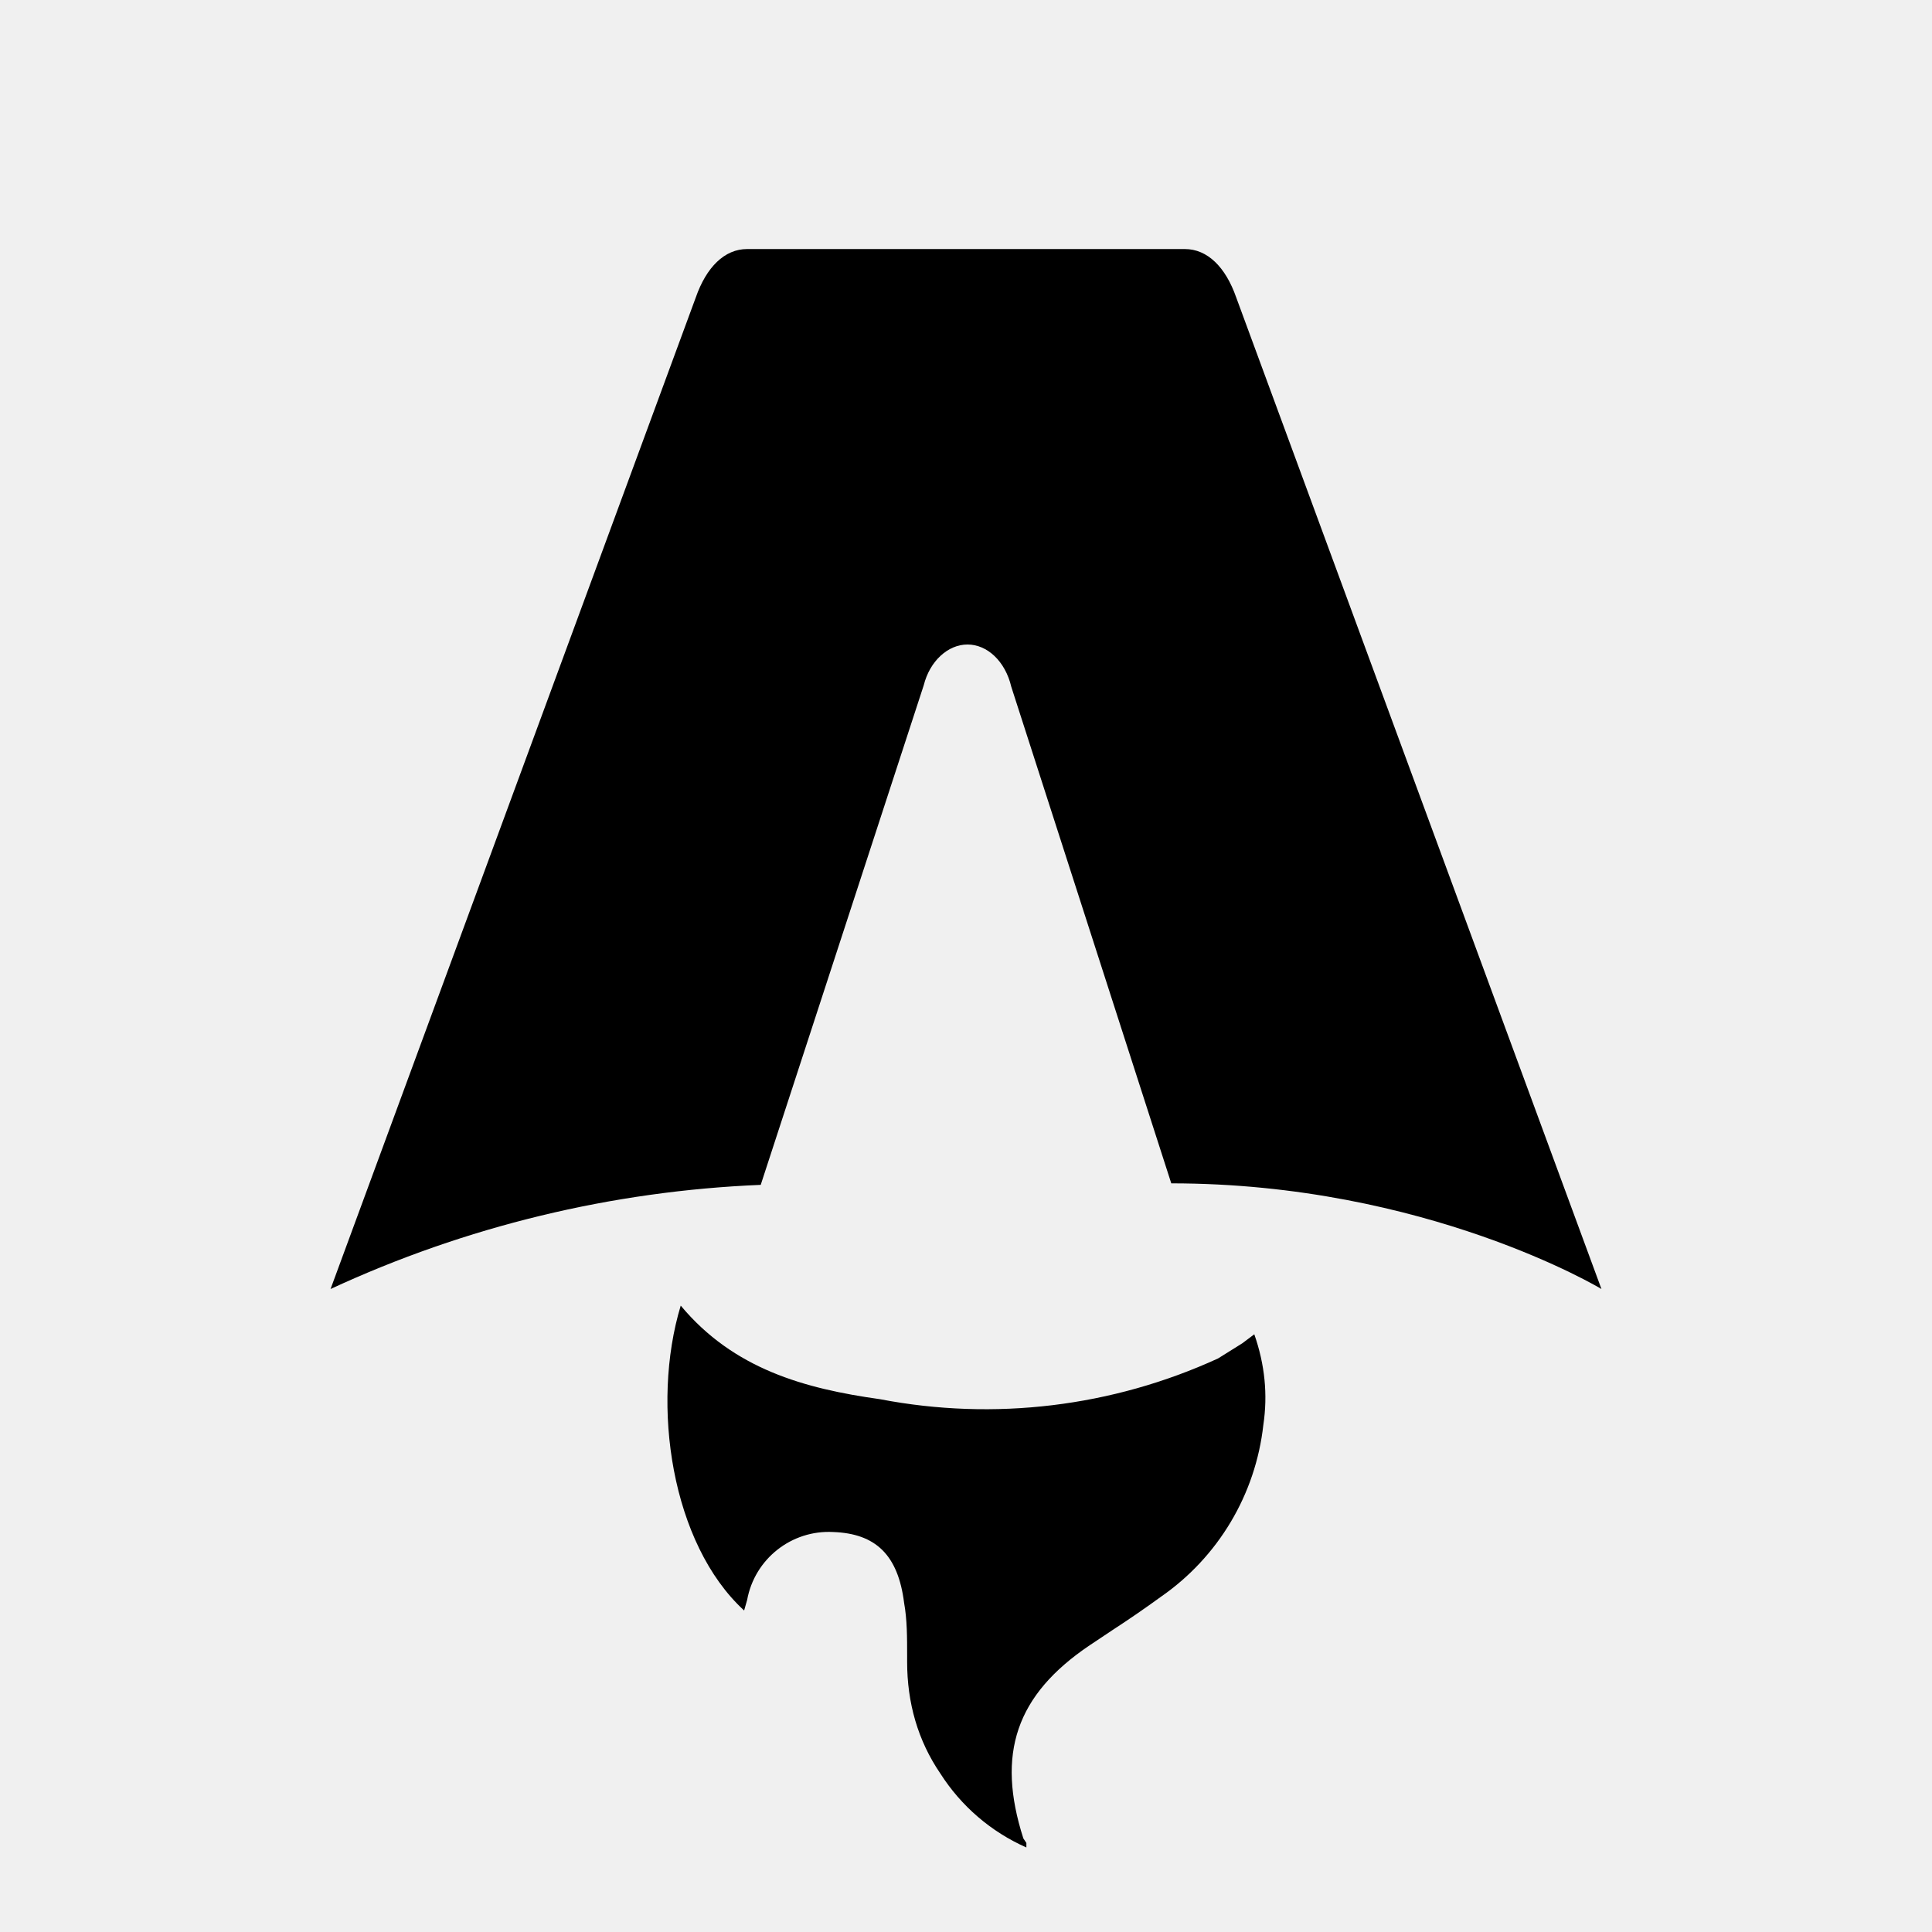
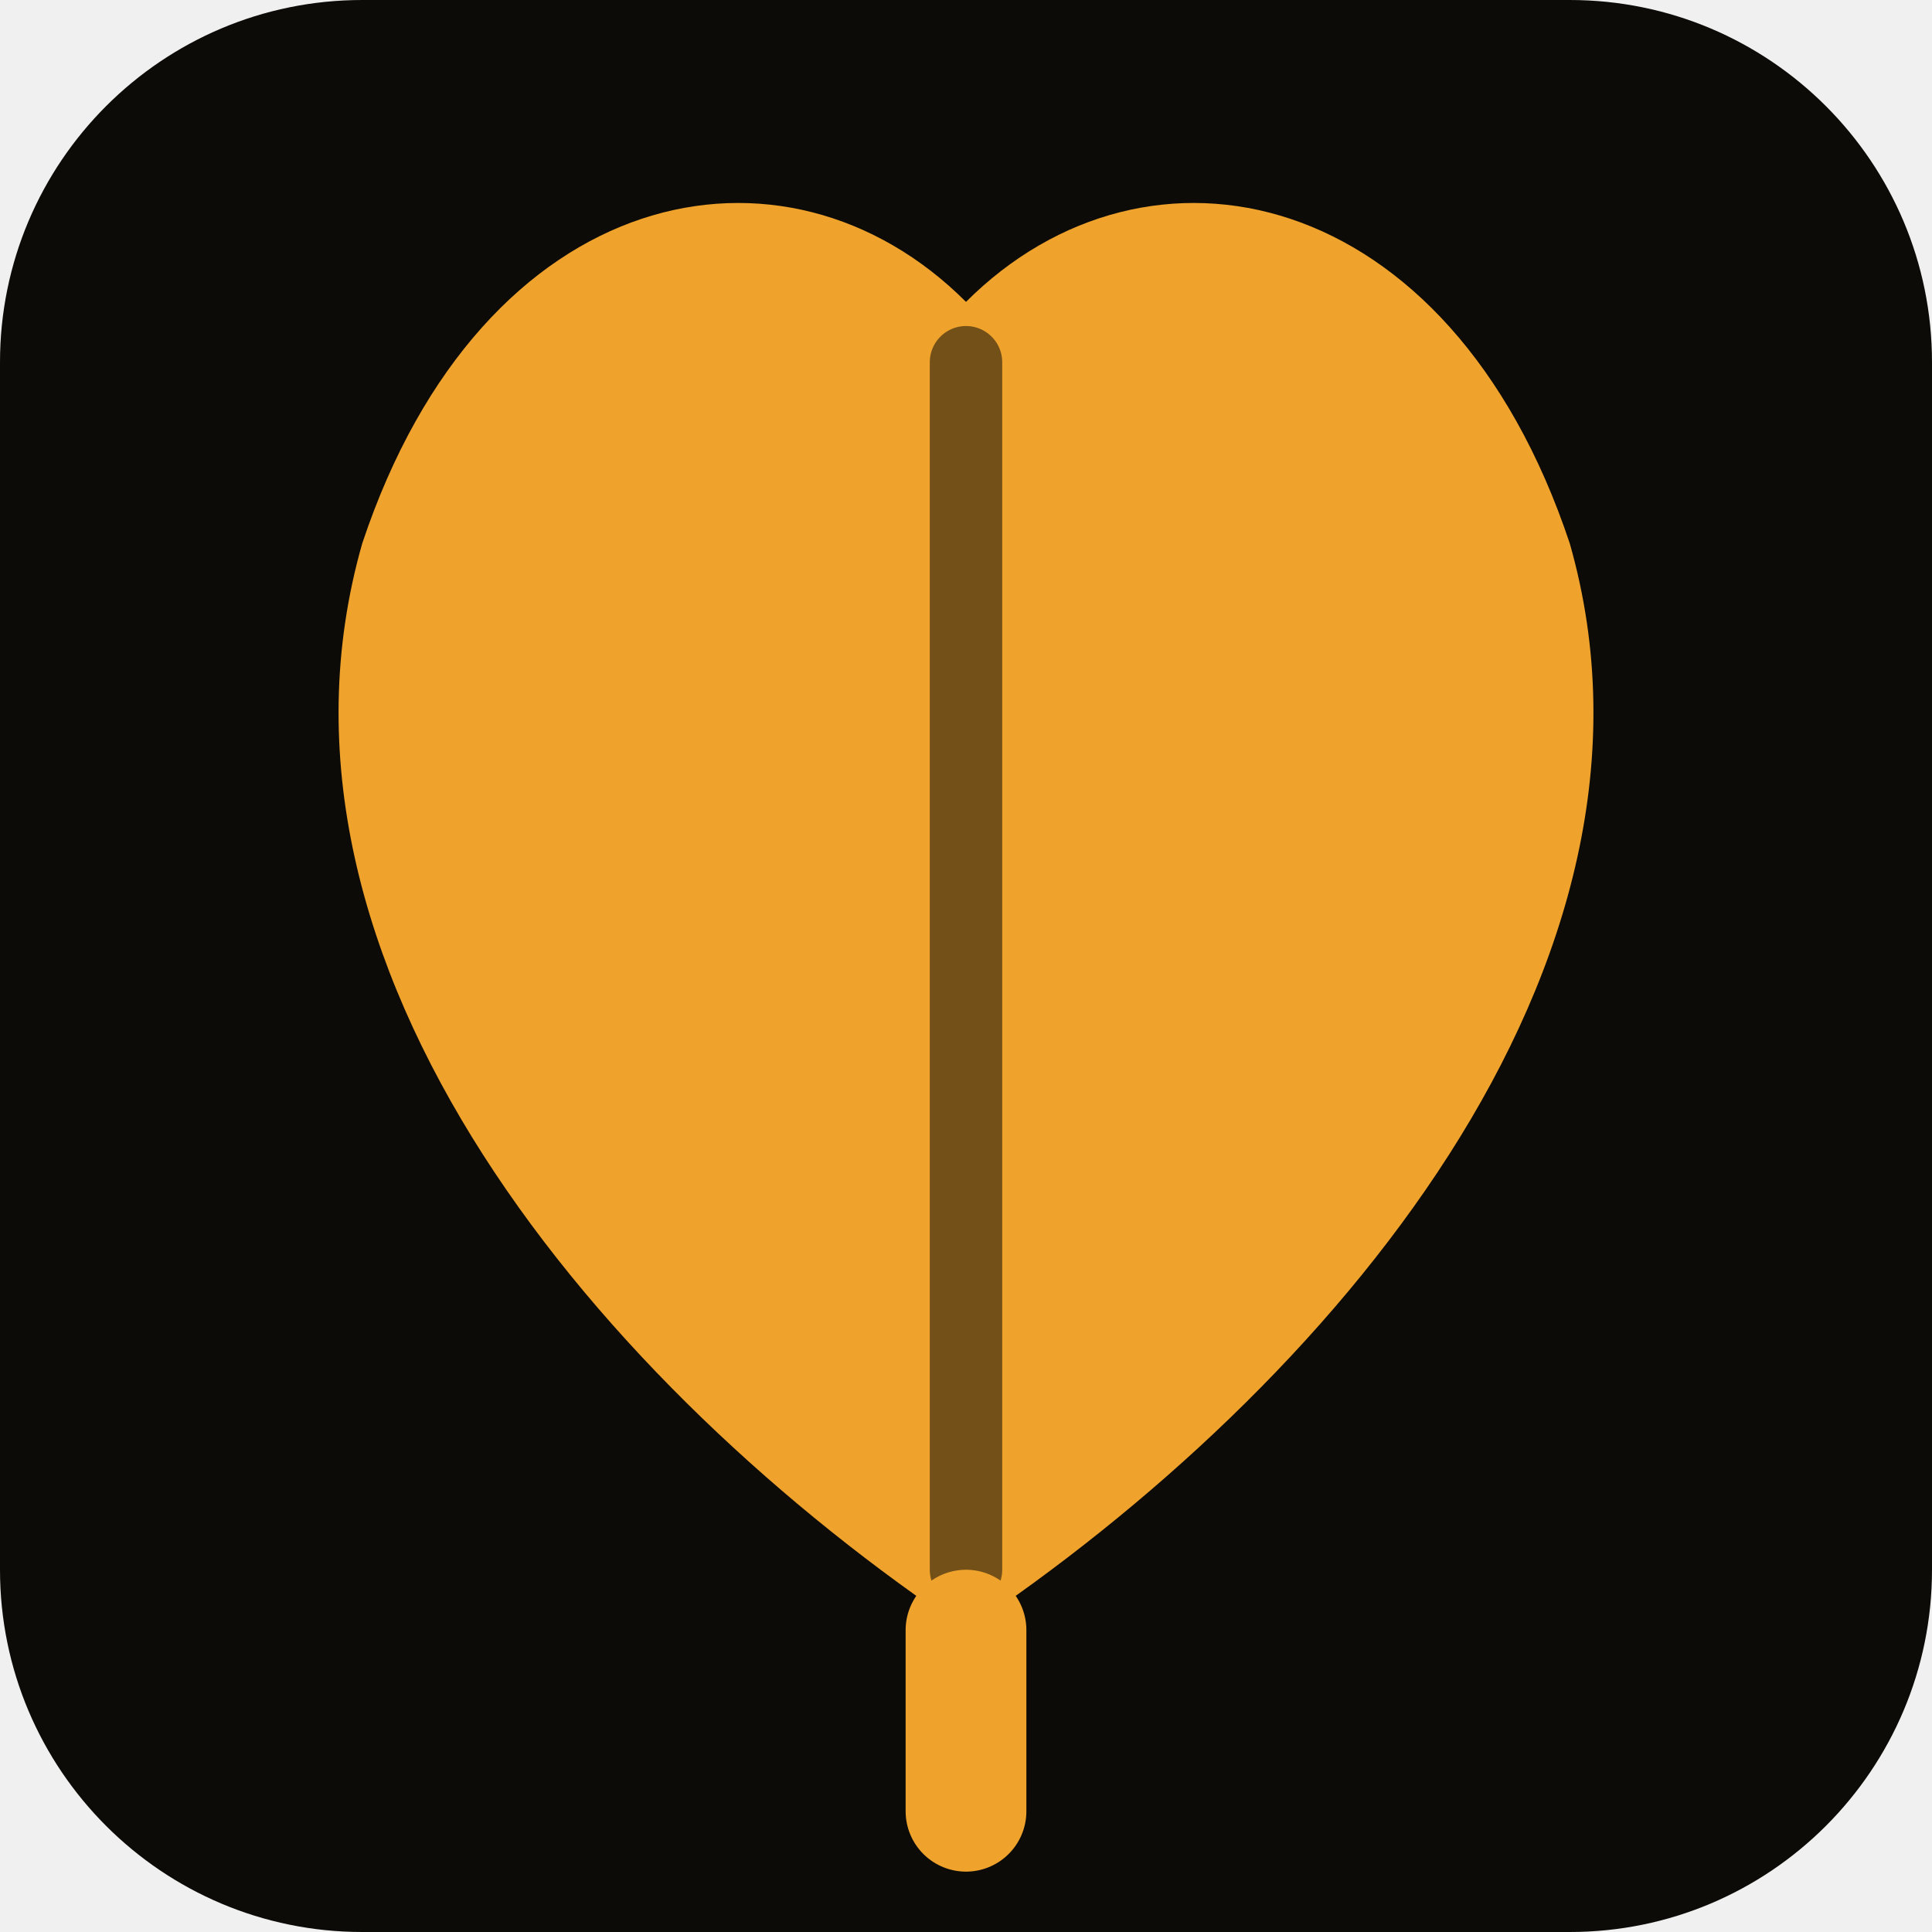
- <svg xmlns="http://www.w3.org/2000/svg" fill="none" viewBox="0 0 128 128">
-   <path d="M50.4 78.5a75.1 75.1 0 0 0-28.5 6.9l24.2-65.7c.7-2 1.9-3.2 3.4-3.2h29c1.5 0 2.7 1.2 3.4 3.2l24.2 65.7s-11.6-7-28.5-7L67 45.5c-.4-1.7-1.6-2.8-2.9-2.8-1.3 0-2.5 1.1-2.9 2.7L50.4 78.5Zm-1.1 28.2Zm-4.2-20.2c-2 6.6-.6 15.8 4.2 20.2a17.5 17.5 0 0 1 .2-.7 5.5 5.5 0 0 1 5.7-4.5c2.8.1 4.3 1.5 4.7 4.7.2 1.1.2 2.3.2 3.5v.4c0 2.7.7 5.2 2.2 7.4a13 13 0 0 0 5.7 4.9v-.3l-.2-.3c-1.8-5.6-.5-9.5 4.4-12.8l1.5-1a73 73 0 0 0 3.2-2.2 16 16 0 0 0 6.8-11.4c.3-2 .1-4-.6-6l-.8.6-1.6 1a37 37 0 0 1-22.4 2.7c-5-.7-9.7-2-13.2-6.2Z" />
-   <style>
-         path { fill: #000; }
-         @media (prefers-color-scheme: dark) {
-             path { fill: #FFF; }
-         }
-     </style>
+ <svg xmlns="http://www.w3.org/2000/svg" viewBox="0 0 32 32">
+   <rect width="32" height="32" rx="6" fill="#0D0B07" />
+   <path d="M16 27 C10 23 4 16 6 9 C8 3 13 2 16 5 C19 2 24 3 26 9 C28 16 22 23 16 27 Z" fill="#F0A32C" />
+   <line x1="16" y1="26" x2="16" y2="6" stroke="#0D0B07" stroke-width="1.2" stroke-linecap="round" opacity="0.55" />
+   <line x1="16" y1="27" x2="16" y2="30" stroke="#F0A32C" stroke-width="2" stroke-linecap="round" />
</svg>
